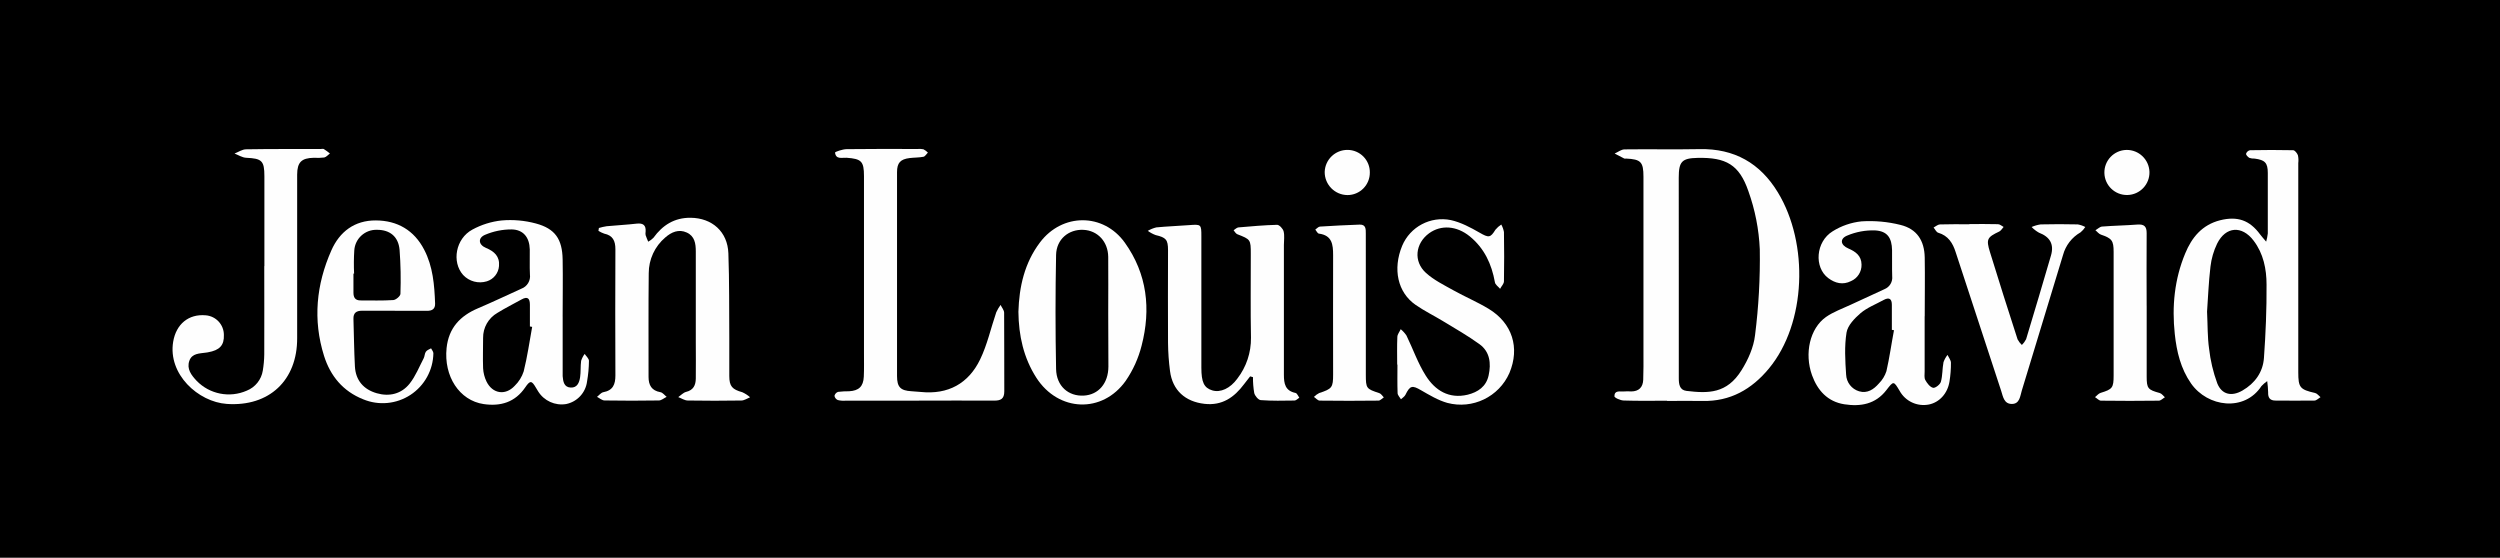
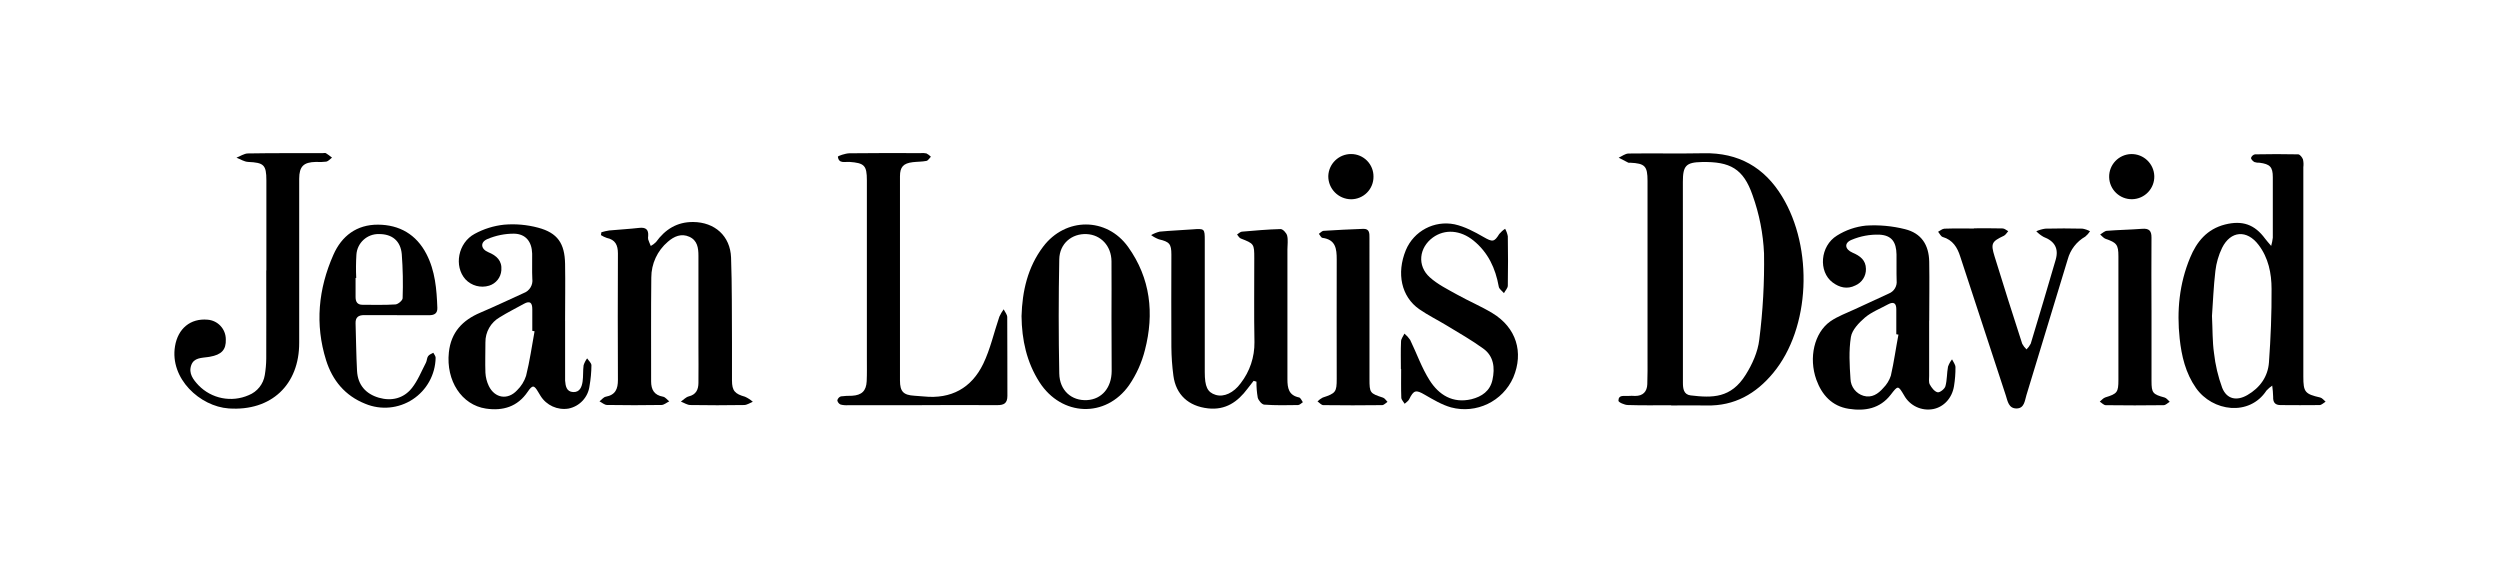
- <svg xmlns="http://www.w3.org/2000/svg" id="jean_louis_david" data-name="jean louis david" viewBox="0 0 961.45 214.49">
-   <defs>
-     <style>.cls-1{fill:#fefefe;}</style>
-   </defs>
-   <rect width="961.45" height="214.49" />
-   <path class="cls-1" d="M641.73,155.61c-5.54,0-11.08.11-16.61-.08-1.29,0-3.64-1.06-3.64-1.63,0-2.47,2.24-1.72,3.76-1.86.88-.08,1.77-.05,2.66,0,3,0,4.54-1.62,4.66-4.48.14-3.43.09-6.86.09-10.3q0-33.89,0-67.78c0-5.73-1-6.73-6.7-7a1.74,1.74,0,0,1-.66,0c-1.25-.63-2.48-1.28-3.72-1.93,1.26-.56,2.52-1.58,3.79-1.6,9.63-.13,19.27.09,28.9-.1,13.31-.27,23.27,5.39,30.08,16.63,12,19.74,10.9,50.41-3.42,67.72-6.61,8-14.88,12.75-25.58,12.5-4.54-.1-9.08,0-13.62,0Zm4.51-48.21h0q0,9,0,17.95,0,10.8,0,21.61c0,2.22.26,4.54,2.94,4.87,8.37,1,15.53,1.13,21.17-7.93,2.52-4,4.68-8.82,5.21-13.46a232.89,232.89,0,0,0,1.83-33.09A76.14,76.14,0,0,0,673,75c-3.54-10.25-8.65-13-19.51-12.78-6.05.12-7.27,1.4-7.27,7.6Q646.25,88.61,646.24,107.39Z" transform="translate(-0.61 -1.5)" />
-   <path class="cls-1" d="M872.53,148.07a13.34,13.34,0,0,0-2.21,1.91c-6.56,10-20.71,8.08-27.07-1-4-5.73-5.54-12.28-6.26-19-1.14-10.63-.14-21.05,4-31,2.54-6.16,6.48-11,13.42-12.77,6.67-1.66,11.35-.06,15.4,5.45.55.75,1.2,1.44,2.32,2.77a20.32,20.32,0,0,0,.63-3.15q0-11.63,0-23.27c0-3.91-1.11-5-5.08-5.52a5.39,5.39,0,0,1-2-.27c-.58-.34-1.32-1.08-1.28-1.6a2.05,2.05,0,0,1,1.5-1.35c5.53-.1,11.07-.13,16.6,0,.66,0,1.54,1.14,1.84,1.93a8.67,8.67,0,0,1,.14,3q0,40.22,0,80.44c0,5.93.64,6.66,6.48,8,.77.18,1.39,1.05,2.07,1.6-.77.46-1.53,1.29-2.31,1.31-5,.1-10,0-15,0-2.16,0-2.91-1.12-2.83-3.17A38.86,38.86,0,0,0,872.53,148.07ZM849.4,121.34c.26,5.35.15,9.82.77,14.18a57.36,57.36,0,0,0,3.16,13.42c1.76,4.36,5.55,5.14,9.67,2.76,4.81-2.78,7.89-7.06,8.28-12.55.67-9.37,1.06-18.79,1-28.18,0-6-1.21-12-5-16.95-4.48-5.9-10.7-5.45-14,1.16a27.61,27.61,0,0,0-2.57,8.85C850,110.06,849.77,116.16,849.4,121.34Z" transform="translate(-0.61 -1.5)" />
-   <path class="cls-1" d="M230.93,89.18a22.39,22.39,0,0,1,3-.68c3.86-.36,7.73-.56,11.58-1,2.46-.26,3.58.63,3.39,3.11a3.74,3.74,0,0,0,0,1.32c.27.86.66,1.68,1,2.52a8.39,8.39,0,0,0,2-1.49c3.53-4.89,8.09-7.76,14.28-7.71,8.28.07,14.25,5.34,14.55,13.68.39,10.84.27,21.7.35,32.55,0,4.87,0,9.75,0,14.62,0,4,1.16,5.17,5,6.24a11.88,11.88,0,0,1,3,1.94c-1.11.44-2.22,1.24-3.34,1.25q-10.3.17-20.6,0c-1.24,0-2.45-.85-3.68-1.31,1-.69,1.92-1.73,3-2,2.84-.68,3.7-2.6,3.74-5.13.07-4.65,0-9.3,0-14,0-11.63,0-23.26,0-34.89,0-3-.4-5.88-3.49-7.28s-5.88-.16-8.24,1.9a18,18,0,0,0-6.37,13.76c-.15,13.29-.05,26.58-.07,39.87,0,3.17,1.16,5.28,4.58,5.88.87.15,1.59,1.17,2.38,1.79-1,.48-2,1.37-2.94,1.39q-10.46.17-20.93,0c-1,0-1.94-.9-2.91-1.39.8-.61,1.52-1.61,2.4-1.78,3.74-.69,4.68-3,4.67-6.48q-.11-24.25,0-48.51c0-3.26-1-5.31-4.31-6a10.44,10.44,0,0,1-2.21-1.07Z" transform="translate(-0.61 -1.5)" />
-   <path class="cls-1" d="M481.39,146.24c-.78,1-1.57,2-2.33,3-3.8,5.08-8.43,8.34-15.22,7.57-7.43-.84-12.3-5.21-13.26-12.57a90.18,90.18,0,0,1-.77-10.92c-.09-11.86,0-23.71,0-35.57,0-4.11-.76-4.9-4.78-5.85a12.62,12.62,0,0,1-3-1.62,12.3,12.3,0,0,1,3.28-1.33c4.18-.4,8.39-.55,12.59-.87,4.65-.35,4.73-.32,4.73,4.25q0,25.1,0,50.2c0,.11,0,.22,0,.33,0,5.61,1,7.79,4.18,8.77s6.94-.79,9.63-4.49a25.2,25.2,0,0,0,5.27-15.75c-.21-10.74-.05-21.5-.07-32.25,0-5.52-.09-5.57-5.18-7.56-.59-.23-1-1-1.43-1.53.6-.38,1.18-1,1.81-1.09,5-.43,9.94-.87,14.92-1,.86,0,2.24,1.48,2.5,2.5.42,1.67.11,3.52.11,5.29,0,16.62,0,33.24,0,49.87,0,3.42.49,6.18,4.48,7,.58.12,1,1.2,1.45,1.83-.61.38-1.22,1.08-1.84,1.09-4.32.07-8.65.16-13-.16-.92-.07-2.21-1.62-2.49-2.7a33.62,33.62,0,0,1-.49-6.13Z" transform="translate(-0.61 -1.5)" />
-   <path class="cls-1" d="M354.05,155.59q-14.13,0-28.25,0a9.23,9.23,0,0,1-3-.24,2.19,2.19,0,0,1-1.27-1.61,2.13,2.13,0,0,1,1.36-1.53,33,33,0,0,1,4.3-.24c3.72-.22,5.44-1.85,5.62-5.58.14-3,.06-6,.07-9q0-34.07,0-68.15c0-5.75-1-6.65-6.7-7.07-1.68-.12-4.12.79-4.43-2,0-.29,2.88-1.28,4.43-1.31,9.08-.13,18.17-.07,27.26-.06a7.55,7.55,0,0,1,2.31.11,6.66,6.66,0,0,1,1.71,1.27c-.57.56-1.06,1.48-1.71,1.61-1.73.34-3.53.28-5.28.49-3.58.44-4.88,1.83-4.88,5.41q0,39.23,0,78.45c0,4.25,1.36,5.57,5.51,5.82,1.22.07,2.43.15,3.64.28,10.49,1.08,18.32-3.23,22.81-12.51,2.76-5.7,4.13-12.08,6.2-18.12a16.19,16.19,0,0,1,1.66-2.84c.48,1,1.36,2,1.37,3,.09,10.08,0,20.17.06,30.25,0,2.91-1.39,3.56-3.91,3.55-9.64-.06-19.28,0-28.92,0Z" transform="translate(-0.61 -1.5)" />
-   <path class="cls-1" d="M740.79,123.11q0,10.63,0,21.26c0,1.1-.23,2.39.25,3.27.67,1.22,1.78,2.72,3,3,.84.18,2.73-1.29,3-2.34.67-2.4.52-5,1-7.51a9.94,9.94,0,0,1,1.54-2.8c.47,1,1.31,2,1.32,3a43,43,0,0,1-.56,7.27c-.74,4.62-3.92,8-7.93,8.81a10.53,10.53,0,0,1-11.25-5.27c-2.3-3.86-2.31-3.87-5.11-.24-4.17,5.4-9.92,6.38-16.13,5.42-6.46-1-10.33-5.34-12.45-11.19-3-8.41-.81-18,5.36-22.37,2.86-2,6.29-3.2,9.48-4.7q6.46-3,13-6a4.79,4.79,0,0,0,3-5c-.11-3.32,0-6.65-.05-10-.09-4.75-1.81-7.34-6.52-7.61a25.35,25.35,0,0,0-10.77,2c-2.92,1.21-2.56,3.64.44,4.93,2.85,1.22,5.07,2.83,5.11,6.22a6.71,6.71,0,0,1-4.06,6.35c-3.12,1.57-6.09.82-8.73-1.15-5.54-4.13-4.84-14,1.67-18a25.94,25.94,0,0,1,11.12-3.83,48.8,48.8,0,0,1,15,1.37c6.28,1.56,9.18,6,9.3,12.54.13,7.53,0,15.06,0,22.59ZM729,128.5l-.82-.15c0-3.21,0-6.41,0-9.62,0-2.35-1.06-3-3.15-1.87-3,1.65-6.33,2.92-8.9,5.09-2.31,2-4.93,4.71-5.38,7.44-.85,5.27-.52,10.78-.16,16.16a7,7,0,0,0,5,6.44c3.17.93,5.63-.75,7.59-3a11.89,11.89,0,0,0,2.91-4.74C727.28,139.07,728,133.76,729,128.5Z" transform="translate(-0.61 -1.5)" />
-   <path class="cls-1" d="M217,123.21q0,10.47,0,20.95c0,.66,0,1.33,0,2,.17,2.07.51,4.26,3.08,4.39s3.33-2,3.63-4,.11-4.21.39-6.28a9.06,9.06,0,0,1,1.36-2.66c.58.89,1.65,1.78,1.65,2.67a48.53,48.53,0,0,1-.73,7.93,10.15,10.15,0,0,1-8.05,8.68A10.63,10.63,0,0,1,207.56,152c-.31-.46-.58-.94-.86-1.42-1.61-2.77-2.22-2.85-4.08-.12-3.91,5.75-9.48,7.39-16,6.44-9.37-1.38-15.39-10.73-14.26-21.56.81-7.72,5.21-12.37,12.08-15.28,5.61-2.38,11.09-5,16.65-7.52a5.11,5.11,0,0,0,3.32-5.51c-.16-3.21,0-6.43-.06-9.64-.12-4.58-2.46-7.59-7-7.66a25.86,25.86,0,0,0-10.17,2.06c-2.88,1.21-2.59,3.84.34,5.06,3.21,1.33,5.31,3.26,5,6.94a6.67,6.67,0,0,1-4.68,5.9,8.91,8.91,0,0,1-9.12-2.44c-4.47-5-2.88-14,3.55-17.45a30.29,30.29,0,0,1,11.27-3.52,38.06,38.06,0,0,1,13.1,1.15c7.5,2,10.21,6.06,10.35,13.87.13,7.31,0,14.63,0,21.94Zm-11.74,4-.86-.16c0-2.77,0-5.54,0-8.31,0-2.43-.83-3.4-3.21-2.08-3.1,1.72-6.28,3.3-9.29,5.17a10.94,10.94,0,0,0-5.5,9.66c0,3.88-.14,7.76,0,11.63a13.42,13.42,0,0,0,1.3,5.09c2.3,4.73,7.28,5.52,10.85,1.67a13.54,13.54,0,0,0,3.46-5.55C203.42,138.69,204.24,132.92,205.27,127.21Z" transform="translate(-0.61 -1.5)" />
-   <path class="cls-1" d="M102.29,103.85c0-11.52,0-23,0-34.57,0-6-1-6.83-7-7.1-1.52-.07-3-1.06-4.49-1.63,1.47-.57,2.94-1.61,4.43-1.63,9.53-.16,19.06-.1,28.59-.11.44,0,1-.15,1.31,0a26.17,26.17,0,0,1,2.36,1.71c-.73.54-1.39,1.38-2.19,1.55a21.67,21.67,0,0,1-4,.11c-4.74.1-6.39,1.7-6.41,6.48,0,15.62,0,31.25,0,46.87,0,5.32,0,10.64,0,16,.08,16.22-10.76,26.44-27.05,25.31-11-.76-22.72-11.43-20.63-23.92,1.13-6.75,5.91-10.74,12.5-10.16a7.57,7.57,0,0,1,7,7.54c.15,4-1.62,5.91-6.17,6.7l-.66.1c-2.5.37-5.42.22-6.45,3.15-1.1,3.14.77,5.53,2.79,7.69a17.21,17.21,0,0,0,19.29,3.8,10,10,0,0,0,6.17-7.72,41.27,41.27,0,0,0,.56-6.27c.05-11.3,0-22.6,0-33.91Z" transform="translate(-0.61 -1.5)" />
-   <path class="cls-1" d="M392.27,121.4c.28-9.59,2.34-18.79,8.31-26.69,8.54-11.31,24.36-11.41,32.62.12,8.59,12,10.09,25.57,6.45,39.6a42,42,0,0,1-6.08,13.48c-9,12.74-25.94,12-34.39-1.12C394.25,139.11,392.37,130.56,392.27,121.4Zm34.54.48c0-7.2.07-14.41,0-21.61-.08-5.86-4.09-10.12-9.54-10.38-5.67-.27-10.39,3.62-10.51,9.65q-.43,21.93,0,43.88c.12,6.58,4.76,10.55,10.67,10.22,5.65-.32,9.42-4.73,9.45-11.15C426.84,135.62,426.82,128.75,426.81,121.88Z" transform="translate(-0.61 -1.5)" />
-   <path class="cls-1" d="M537.94,141.73c0-3.55-.1-7.1.06-10.63,0-1,.85-2,1.3-3a11.69,11.69,0,0,1,2.2,2.42c2.51,5.15,4.4,10.68,7.45,15.48,3.57,5.64,8.89,9,16.08,7.3,4-1,7.16-3.15,8.08-7.45,1-4.6.5-9.1-3.54-12-4.47-3.24-9.32-6-14-8.84-3.5-2.13-7.21-3.94-10.56-6.27-6.9-4.79-8.83-13.76-5.17-22.68a16.69,16.69,0,0,1,18.73-9.92c3.87.86,7.59,2.84,11.08,4.85s4.14,2,6.07-1.14a10,10,0,0,1,2.25-2A9.56,9.56,0,0,1,579,90.72c.1,6.31.12,12.63,0,18.95,0,1-1,1.93-1.48,2.9-.7-.84-1.87-1.59-2-2.53-1.25-7-4.07-13.08-9.69-17.66-5-4.05-11-4.52-15.63-1.16-5.29,3.88-6.1,10.8-1.19,15.24,3.05,2.76,6.93,4.66,10.58,6.7,4.44,2.48,9.18,4.47,13.52,7.1,9.14,5.54,12.06,15,8,24.67a20.4,20.4,0,0,1-23.91,11.51c-3.54-1-6.85-3-10.09-4.86-3.41-2-4.25-1.81-6,1.76-.34.69-1.14,1.15-1.72,1.71-.45-.78-1.26-1.54-1.29-2.34-.14-3.65-.06-7.31-.06-11Z" transform="translate(-0.61 -1.5)" />
-   <path class="cls-1" d="M152.45,121c-4.21,0-8.42,0-12.63,0-2.17,0-3.35.84-3.28,3.13.19,6.09.24,12.18.56,18.26.28,5.4,3.35,8.88,8.4,10.34,4.86,1.4,9.48.27,12.64-3.69,2.29-2.87,3.69-6.47,5.42-9.77.4-.77.34-1.81.83-2.5s1.3-.89,2-1.31c.31.64.9,1.27.89,1.91a19.51,19.51,0,0,1-27,17.69c-7.8-3.1-12.62-9-15.05-16.69-4.34-13.82-3-27.44,2.8-40.54,3.18-7.23,8.95-11.61,17.15-11.56S159.85,90,163.75,97.54c3.37,6.49,3.93,13.55,4.19,20.67.08,2.18-1.21,2.85-3.19,2.83-4.1,0-8.2,0-12.3,0Zm-15.66-14.27h-.25c0,2.44,0,4.88,0,7.31,0,1.83.65,3,2.7,3,4.21,0,8.43.13,12.63-.14,1-.07,2.72-1.53,2.74-2.39a152.77,152.77,0,0,0-.33-16.93c-.46-5.14-3.77-7.73-8.73-7.7a8.46,8.46,0,0,0-8.69,7.93A81.37,81.37,0,0,0,136.79,106.73Z" transform="translate(-0.61 -1.5)" />
-   <path class="cls-1" d="M758,87.67c3.66,0,7.31-.06,11,.05.73,0,1.44.69,2.16,1.06-.54.59-1,1.42-1.64,1.74-4.68,2.22-5.15,2.92-3.61,7.92,3.45,11.22,7,22.4,10.62,33.57a8.3,8.3,0,0,0,1.65,2.16,8.41,8.41,0,0,0,1.63-2.22q4.86-16.06,9.56-32.17c1.27-4.34-.36-7.17-4.64-8.81a12.19,12.19,0,0,1-2.8-2.17,13.53,13.53,0,0,1,3.47-1c4.76-.12,9.53-.11,14.29,0a9.83,9.83,0,0,1,2.88,1,8.77,8.77,0,0,1-1.82,2.05A14.35,14.35,0,0,0,794,99.6q-7.89,26.07-15.85,52.13c-.65,2.13-.79,5.12-3.82,5.12s-3.39-2.81-4.1-5q-8.79-26.66-17.5-53.34C751.62,95,749.86,92.13,746,91c-.73-.22-1.19-1.32-1.77-2,.81-.41,1.61-1.16,2.43-1.19,3.76-.13,7.53-.06,11.3-.06Z" transform="translate(-0.61 -1.5)" />
-   <path class="cls-1" d="M525.88,119.28c0,8.75,0,17.5,0,26.25,0,5.38.19,5.52,5.21,7.17.67.22,1.14,1.06,1.71,1.62-.69.44-1.37,1.25-2.06,1.25q-11.29.14-22.59,0c-.75,0-1.49-.93-2.23-1.43a7.77,7.77,0,0,1,2-1.47c5-1.64,5.38-2.15,5.38-7.2,0-15.28-.06-30.57,0-45.85,0-4.12-.4-7.61-5.48-8.28-.52-.07-.92-1-1.37-1.55.6-.4,1.17-1.11,1.79-1.15q7.62-.49,15.25-.76c2.48-.09,2.38,1.8,2.38,3.5Q525.89,105.32,525.88,119.28Z" transform="translate(-0.61 -1.5)" />
-   <path class="cls-1" d="M826.18,119.09q0,13.61,0,27.23c0,4.58.49,5.09,5,6.32.78.21,1.37,1.09,2,1.65-.78.45-1.55,1.29-2.33,1.3q-11.12.15-22.24,0c-.77,0-1.53-.89-2.3-1.36.71-.56,1.35-1.4,2.16-1.64,4.54-1.39,5-1.93,5-6.73q0-23.74,0-47.48c0-4.39-.68-5.21-4.88-6.65-.81-.27-1.42-1.11-2.12-1.68.85-.49,1.68-1.35,2.56-1.42,4.52-.36,9.06-.42,13.58-.77,2.61-.2,3.59.74,3.56,3.36-.09,9.3,0,18.6,0,27.89Z" transform="translate(-0.61 -1.5)" />
-   <path class="cls-1" d="M527.42,67.86a8.6,8.6,0,0,1-8.59,8.66,8.83,8.83,0,0,1-8.77-8.89,8.74,8.74,0,0,1,8.83-8.48A8.59,8.59,0,0,1,527.42,67.86Z" transform="translate(-0.61 -1.5)" />
-   <path class="cls-1" d="M827.25,67.61a8.67,8.67,0,1,1-8.86-8.45A8.72,8.72,0,0,1,827.25,67.61Z" transform="translate(-0.61 -1.5)" />
+ <svg xmlns="http://www.w3.org/2000/svg" id="jean_louis_david" data-name="jean louis david" viewBox="0 0 960 215.99">
+   <path d="M641.73,155.61c-5.54,0-11.08.11-16.61-.08-1.29,0-3.64-1.06-3.64-1.63,0-2.47,2.24-1.72,3.76-1.86.88-.08,1.77-.05,2.66,0,3,0,4.54-1.62,4.66-4.48.14-3.43.09-6.86.09-10.3q0-33.89,0-67.78c0-5.73-1-6.73-6.7-7a1.74,1.74,0,0,1-.66,0c-1.25-.63-2.48-1.28-3.72-1.93,1.26-.56,2.52-1.58,3.79-1.6,9.63-.13,19.27.09,28.9-.1,13.31-.27,23.27,5.39,30.08,16.63,12,19.74,10.9,50.41-3.42,67.72-6.61,8-14.88,12.75-25.58,12.5-4.54-.1-9.08,0-13.62,0Zm4.51-48.21h0q0,9,0,17.95,0,10.8,0,21.61c0,2.22.26,4.54,2.94,4.87,8.37,1,15.53,1.13,21.17-7.93,2.52-4,4.68-8.82,5.21-13.46a232.89,232.89,0,0,0,1.83-33.09A76.14,76.14,0,0,0,673,75c-3.54-10.25-8.65-13-19.51-12.78-6.05.12-7.27,1.4-7.27,7.6Q646.25,88.61,646.24,107.39Z" />
+   <path d="M872.53,148.07a13.34,13.34,0,0,0-2.21,1.91c-6.56,10-20.71,8.08-27.07-1-4-5.73-5.54-12.28-6.26-19-1.14-10.63-.14-21.05,4-31,2.54-6.16,6.48-11,13.42-12.77,6.67-1.66,11.35-.06,15.4,5.45.55.75,1.2,1.44,2.32,2.77a20.32,20.32,0,0,0,.63-3.15q0-11.63,0-23.27c0-3.91-1.11-5-5.08-5.52a5.39,5.39,0,0,1-2-.27c-.58-.34-1.32-1.08-1.28-1.6a2.05,2.05,0,0,1,1.5-1.35c5.53-.1,11.07-.13,16.6,0,.66,0,1.54,1.14,1.84,1.93a8.67,8.67,0,0,1,.14,3q0,40.22,0,80.44c0,5.93.64,6.66,6.48,8,.77.18,1.39,1.05,2.07,1.6-.77.46-1.53,1.29-2.31,1.31-5,.1-10,0-15,0-2.16,0-2.91-1.12-2.83-3.17A38.86,38.86,0,0,0,872.53,148.07ZM849.4,121.34c.26,5.35.15,9.82.77,14.18a57.36,57.36,0,0,0,3.16,13.42c1.76,4.36,5.55,5.14,9.67,2.76,4.81-2.78,7.89-7.06,8.28-12.55.67-9.37,1.06-18.79,1-28.18,0-6-1.21-12-5-16.95-4.48-5.9-10.7-5.45-14,1.16a27.61,27.61,0,0,0-2.57,8.85C850,110.06,849.77,116.16,849.4,121.34Z" />
+   <path d="M230.93,89.18a22.39,22.39,0,0,1,3-.68c3.86-.36,7.73-.56,11.58-1,2.46-.26,3.58.63,3.39,3.11a3.74,3.74,0,0,0,0,1.32c.27.86.66,1.68,1,2.52a8.39,8.39,0,0,0,2-1.49c3.53-4.89,8.09-7.76,14.28-7.71,8.28.07,14.25,5.34,14.55,13.68.39,10.84.27,21.7.35,32.55,0,4.87,0,9.75,0,14.62,0,4,1.16,5.17,5,6.24a11.88,11.88,0,0,1,3,1.94c-1.11.44-2.22,1.24-3.34,1.25q-10.3.17-20.6,0c-1.24,0-2.45-.85-3.68-1.31,1-.69,1.92-1.73,3-2,2.84-.68,3.7-2.6,3.74-5.13.07-4.65,0-9.3,0-14,0-11.63,0-23.26,0-34.89,0-3-.4-5.88-3.49-7.28s-5.88-.16-8.24,1.9a18,18,0,0,0-6.37,13.76c-.15,13.29-.05,26.58-.07,39.87,0,3.17,1.16,5.28,4.58,5.88.87.15,1.59,1.17,2.38,1.79-1,.48-2,1.37-2.94,1.39q-10.46.17-20.93,0c-1,0-1.94-.9-2.91-1.39.8-.61,1.52-1.61,2.4-1.78,3.74-.69,4.68-3,4.67-6.48q-.11-24.25,0-48.51c0-3.26-1-5.31-4.31-6a10.44,10.44,0,0,1-2.21-1.07Z" />
+   <path d="M481.39,146.24c-.78,1-1.57,2-2.33,3-3.8,5.08-8.43,8.34-15.22,7.57-7.43-.84-12.3-5.21-13.26-12.57a90.18,90.18,0,0,1-.77-10.92c-.09-11.86,0-23.71,0-35.57,0-4.11-.76-4.9-4.78-5.85a12.62,12.62,0,0,1-3-1.62,12.3,12.3,0,0,1,3.28-1.33c4.18-.4,8.39-.55,12.59-.87,4.65-.35,4.73-.32,4.73,4.25q0,25.1,0,50.2c0,.11,0,.22,0,.33,0,5.61,1,7.79,4.18,8.77s6.94-.79,9.63-4.49a25.2,25.2,0,0,0,5.27-15.75c-.21-10.74-.05-21.5-.07-32.25,0-5.52-.09-5.57-5.18-7.56-.59-.23-1-1-1.43-1.53.6-.38,1.18-1,1.81-1.09,5-.43,9.94-.87,14.92-1,.86,0,2.24,1.48,2.5,2.5.42,1.67.11,3.52.11,5.29,0,16.62,0,33.24,0,49.87,0,3.42.49,6.18,4.48,7,.58.12,1,1.2,1.45,1.83-.61.38-1.22,1.08-1.84,1.09-4.32.07-8.65.16-13-.16-.92-.07-2.21-1.62-2.49-2.7a33.62,33.62,0,0,1-.49-6.13Z" />
+   <path d="M354.05,155.59q-14.13,0-28.25,0a9.23,9.23,0,0,1-3-.24,2.19,2.19,0,0,1-1.27-1.61,2.13,2.13,0,0,1,1.36-1.53,33,33,0,0,1,4.3-.24c3.72-.22,5.44-1.85,5.62-5.58.14-3,.06-6,.07-9q0-34.07,0-68.15c0-5.75-1-6.65-6.7-7.07-1.68-.12-4.12.79-4.43-2,0-.29,2.88-1.28,4.43-1.31,9.08-.13,18.17-.07,27.26-.06a7.55,7.55,0,0,1,2.31.11,6.66,6.66,0,0,1,1.71,1.27c-.57.56-1.06,1.48-1.71,1.61-1.73.34-3.53.28-5.28.49-3.58.44-4.88,1.83-4.88,5.41q0,39.23,0,78.45c0,4.25,1.36,5.57,5.51,5.82,1.22.07,2.43.15,3.64.28,10.49,1.08,18.32-3.23,22.81-12.51,2.76-5.7,4.13-12.08,6.2-18.12a16.19,16.19,0,0,1,1.66-2.84c.48,1,1.36,2,1.37,3,.09,10.08,0,20.17.06,30.25,0,2.91-1.39,3.56-3.91,3.55-9.64-.06-19.28,0-28.92,0Z" />
+   <path d="M740.79,123.11q0,10.63,0,21.26c0,1.1-.23,2.39.25,3.27.67,1.22,1.78,2.72,3,3,.84.18,2.73-1.29,3-2.34.67-2.4.52-5,1-7.51a9.94,9.94,0,0,1,1.54-2.8c.47,1,1.31,2,1.32,3a43,43,0,0,1-.56,7.27c-.74,4.62-3.92,8-7.93,8.81a10.53,10.53,0,0,1-11.25-5.27c-2.3-3.86-2.31-3.87-5.11-.24-4.17,5.4-9.92,6.38-16.13,5.42-6.46-1-10.33-5.34-12.45-11.19-3-8.41-.81-18,5.36-22.37,2.86-2,6.29-3.2,9.48-4.7q6.46-3,13-6a4.79,4.79,0,0,0,3-5c-.11-3.32,0-6.65-.05-10-.09-4.75-1.81-7.34-6.52-7.61a25.35,25.35,0,0,0-10.77,2c-2.92,1.21-2.56,3.64.44,4.93,2.85,1.22,5.07,2.83,5.11,6.22a6.71,6.71,0,0,1-4.06,6.35c-3.12,1.57-6.09.82-8.73-1.15-5.54-4.13-4.84-14,1.67-18a25.94,25.94,0,0,1,11.12-3.83,48.8,48.8,0,0,1,15,1.37c6.28,1.56,9.18,6,9.3,12.54.13,7.53,0,15.06,0,22.59ZM729,128.5l-.82-.15c0-3.21,0-6.41,0-9.62,0-2.35-1.06-3-3.15-1.87-3,1.65-6.33,2.92-8.9,5.09-2.31,2-4.93,4.71-5.38,7.44-.85,5.27-.52,10.78-.16,16.16a7,7,0,0,0,5,6.44c3.17.93,5.63-.75,7.59-3a11.89,11.89,0,0,0,2.91-4.74C727.28,139.07,728,133.76,729,128.5Z" />
+   <path d="M217,123.21q0,10.47,0,20.95c0,.66,0,1.33,0,2,.17,2.07.51,4.26,3.08,4.39s3.33-2,3.63-4,.11-4.21.39-6.28a9.06,9.06,0,0,1,1.36-2.66c.58.89,1.65,1.78,1.65,2.67a48.53,48.53,0,0,1-.73,7.93,10.15,10.15,0,0,1-8.05,8.68A10.63,10.63,0,0,1,207.56,152c-.31-.46-.58-.94-.86-1.42-1.61-2.77-2.22-2.85-4.08-.12-3.91,5.75-9.48,7.39-16,6.44-9.37-1.38-15.39-10.73-14.26-21.56.81-7.72,5.21-12.37,12.08-15.28,5.61-2.38,11.09-5,16.65-7.52a5.11,5.11,0,0,0,3.32-5.51c-.16-3.21,0-6.43-.06-9.64-.12-4.58-2.46-7.59-7-7.66a25.86,25.86,0,0,0-10.17,2.06c-2.88,1.21-2.59,3.84.34,5.06,3.21,1.33,5.31,3.26,5,6.94a6.67,6.67,0,0,1-4.68,5.9,8.91,8.91,0,0,1-9.12-2.44c-4.47-5-2.88-14,3.55-17.45a30.29,30.29,0,0,1,11.27-3.52,38.06,38.06,0,0,1,13.1,1.15c7.5,2,10.21,6.06,10.35,13.87.13,7.31,0,14.63,0,21.94Zm-11.74,4-.86-.16c0-2.77,0-5.54,0-8.31,0-2.43-.83-3.4-3.21-2.08-3.1,1.72-6.28,3.3-9.29,5.17a10.94,10.94,0,0,0-5.5,9.66c0,3.88-.14,7.76,0,11.63a13.42,13.42,0,0,0,1.3,5.09c2.3,4.73,7.28,5.52,10.85,1.67a13.54,13.54,0,0,0,3.46-5.55C203.42,138.69,204.24,132.92,205.27,127.21Z" />
+   <path d="M102.29,103.85c0-11.52,0-23,0-34.57,0-6-1-6.83-7-7.1-1.52-.07-3-1.06-4.49-1.63,1.47-.57,2.94-1.61,4.43-1.63,9.53-.16,19.06-.1,28.59-.11.44,0,1-.15,1.31,0a26.17,26.17,0,0,1,2.36,1.71c-.73.54-1.39,1.38-2.19,1.55a21.67,21.67,0,0,1-4,.11c-4.74.1-6.39,1.7-6.41,6.48,0,15.62,0,31.25,0,46.87,0,5.32,0,10.64,0,16,.08,16.22-10.76,26.44-27.05,25.31-11-.76-22.72-11.43-20.63-23.92,1.13-6.75,5.91-10.74,12.5-10.16a7.57,7.57,0,0,1,7,7.54c.15,4-1.62,5.91-6.17,6.7l-.66.1c-2.5.37-5.42.22-6.45,3.15-1.1,3.14.77,5.53,2.79,7.69a17.21,17.21,0,0,0,19.29,3.8,10,10,0,0,0,6.17-7.72,41.27,41.27,0,0,0,.56-6.27c.05-11.3,0-22.6,0-33.91Z" />
+   <path d="M392.27,121.4c.28-9.59,2.34-18.79,8.31-26.69,8.54-11.31,24.36-11.41,32.62.12,8.59,12,10.09,25.57,6.45,39.6a42,42,0,0,1-6.08,13.48c-9,12.74-25.94,12-34.39-1.12C394.25,139.11,392.37,130.56,392.27,121.4Zm34.54.48c0-7.2.07-14.41,0-21.61-.08-5.86-4.09-10.12-9.54-10.38-5.67-.27-10.39,3.62-10.51,9.65q-.43,21.93,0,43.88c.12,6.58,4.76,10.55,10.67,10.22,5.65-.32,9.42-4.73,9.45-11.15C426.84,135.62,426.82,128.75,426.81,121.88Z" />
+   <path d="M537.94,141.73c0-3.55-.1-7.1.06-10.63,0-1,.85-2,1.3-3a11.69,11.69,0,0,1,2.2,2.42c2.51,5.15,4.4,10.68,7.45,15.48,3.57,5.64,8.89,9,16.08,7.3,4-1,7.16-3.15,8.08-7.45,1-4.6.5-9.1-3.54-12-4.47-3.24-9.32-6-14-8.84-3.5-2.13-7.21-3.94-10.56-6.27-6.9-4.79-8.83-13.76-5.17-22.68a16.69,16.69,0,0,1,18.73-9.92c3.87.86,7.59,2.84,11.08,4.85s4.14,2,6.07-1.14a10,10,0,0,1,2.25-2A9.56,9.56,0,0,1,579,90.72c.1,6.31.12,12.63,0,18.95,0,1-1,1.93-1.48,2.9-.7-.84-1.87-1.59-2-2.53-1.25-7-4.07-13.08-9.69-17.66-5-4.05-11-4.52-15.63-1.16-5.29,3.88-6.1,10.8-1.19,15.24,3.05,2.76,6.93,4.66,10.58,6.7,4.44,2.48,9.18,4.47,13.52,7.1,9.14,5.54,12.06,15,8,24.67a20.4,20.4,0,0,1-23.91,11.51c-3.54-1-6.85-3-10.09-4.86-3.41-2-4.25-1.81-6,1.76-.34.69-1.14,1.15-1.72,1.71-.45-.78-1.26-1.54-1.29-2.34-.14-3.65-.06-7.31-.06-11Z" />
+   <path d="M152.45,121c-4.21,0-8.42,0-12.63,0-2.17,0-3.35.84-3.28,3.13.19,6.09.24,12.18.56,18.26.28,5.4,3.35,8.88,8.4,10.34,4.86,1.4,9.48.27,12.64-3.69,2.29-2.87,3.69-6.47,5.42-9.77.4-.77.34-1.81.83-2.5s1.3-.89,2-1.31c.31.64.9,1.27.89,1.91a19.51,19.51,0,0,1-27,17.69c-7.8-3.1-12.62-9-15.05-16.69-4.34-13.82-3-27.44,2.8-40.54,3.18-7.23,8.95-11.61,17.15-11.56S159.85,90,163.75,97.54c3.37,6.49,3.93,13.55,4.19,20.67.08,2.18-1.21,2.85-3.19,2.83-4.1,0-8.2,0-12.3,0Zm-15.66-14.27h-.25c0,2.44,0,4.88,0,7.31,0,1.83.65,3,2.7,3,4.21,0,8.43.13,12.63-.14,1-.07,2.72-1.53,2.74-2.39a152.77,152.77,0,0,0-.33-16.93c-.46-5.14-3.77-7.73-8.73-7.7a8.46,8.46,0,0,0-8.69,7.93A81.37,81.37,0,0,0,136.79,106.73Z" />
+   <path d="M758,87.67c3.66,0,7.31-.06,11,.05.73,0,1.44.69,2.16,1.06-.54.59-1,1.42-1.64,1.74-4.68,2.22-5.15,2.92-3.61,7.92,3.45,11.22,7,22.4,10.62,33.57a8.3,8.3,0,0,0,1.65,2.16,8.41,8.41,0,0,0,1.63-2.22q4.86-16.06,9.56-32.17c1.27-4.34-.36-7.17-4.64-8.81a12.19,12.19,0,0,1-2.8-2.17,13.53,13.53,0,0,1,3.47-1c4.76-.12,9.53-.11,14.29,0a9.83,9.83,0,0,1,2.88,1,8.77,8.77,0,0,1-1.82,2.05A14.35,14.35,0,0,0,794,99.6q-7.89,26.07-15.85,52.13c-.65,2.13-.79,5.12-3.82,5.12s-3.39-2.81-4.1-5q-8.79-26.66-17.5-53.34C751.62,95,749.86,92.13,746,91c-.73-.22-1.19-1.32-1.77-2,.81-.41,1.61-1.16,2.43-1.19,3.76-.13,7.53-.06,11.3-.06Z" />
+   <path d="M525.88,119.28c0,8.75,0,17.5,0,26.25,0,5.38.19,5.52,5.21,7.17.67.22,1.14,1.06,1.71,1.62-.69.44-1.37,1.25-2.06,1.25q-11.29.14-22.59,0c-.75,0-1.49-.93-2.23-1.43a7.77,7.77,0,0,1,2-1.47c5-1.64,5.38-2.15,5.38-7.2,0-15.28-.06-30.57,0-45.85,0-4.12-.4-7.61-5.48-8.28-.52-.07-.92-1-1.37-1.55.6-.4,1.17-1.11,1.79-1.15q7.62-.49,15.25-.76c2.48-.09,2.38,1.8,2.38,3.5Q525.89,105.32,525.88,119.28Z" />
+   <path d="M826.18,119.09q0,13.61,0,27.23c0,4.58.49,5.09,5,6.32.78.21,1.37,1.09,2,1.65-.78.45-1.55,1.29-2.33,1.3q-11.12.15-22.24,0c-.77,0-1.53-.89-2.3-1.36.71-.56,1.35-1.4,2.16-1.64,4.54-1.39,5-1.93,5-6.73q0-23.74,0-47.48c0-4.39-.68-5.21-4.88-6.65-.81-.27-1.42-1.11-2.12-1.68.85-.49,1.68-1.35,2.56-1.42,4.52-.36,9.06-.42,13.58-.77,2.61-.2,3.59.74,3.56,3.36-.09,9.3,0,18.6,0,27.89Z" />
+   <path d="M527.42,67.86a8.6,8.6,0,0,1-8.59,8.66,8.83,8.83,0,0,1-8.77-8.89,8.74,8.74,0,0,1,8.83-8.48A8.59,8.59,0,0,1,527.42,67.86Z" />
+   <path d="M827.25,67.61a8.67,8.67,0,1,1-8.86-8.45A8.72,8.72,0,0,1,827.25,67.61Z" />
</svg>
